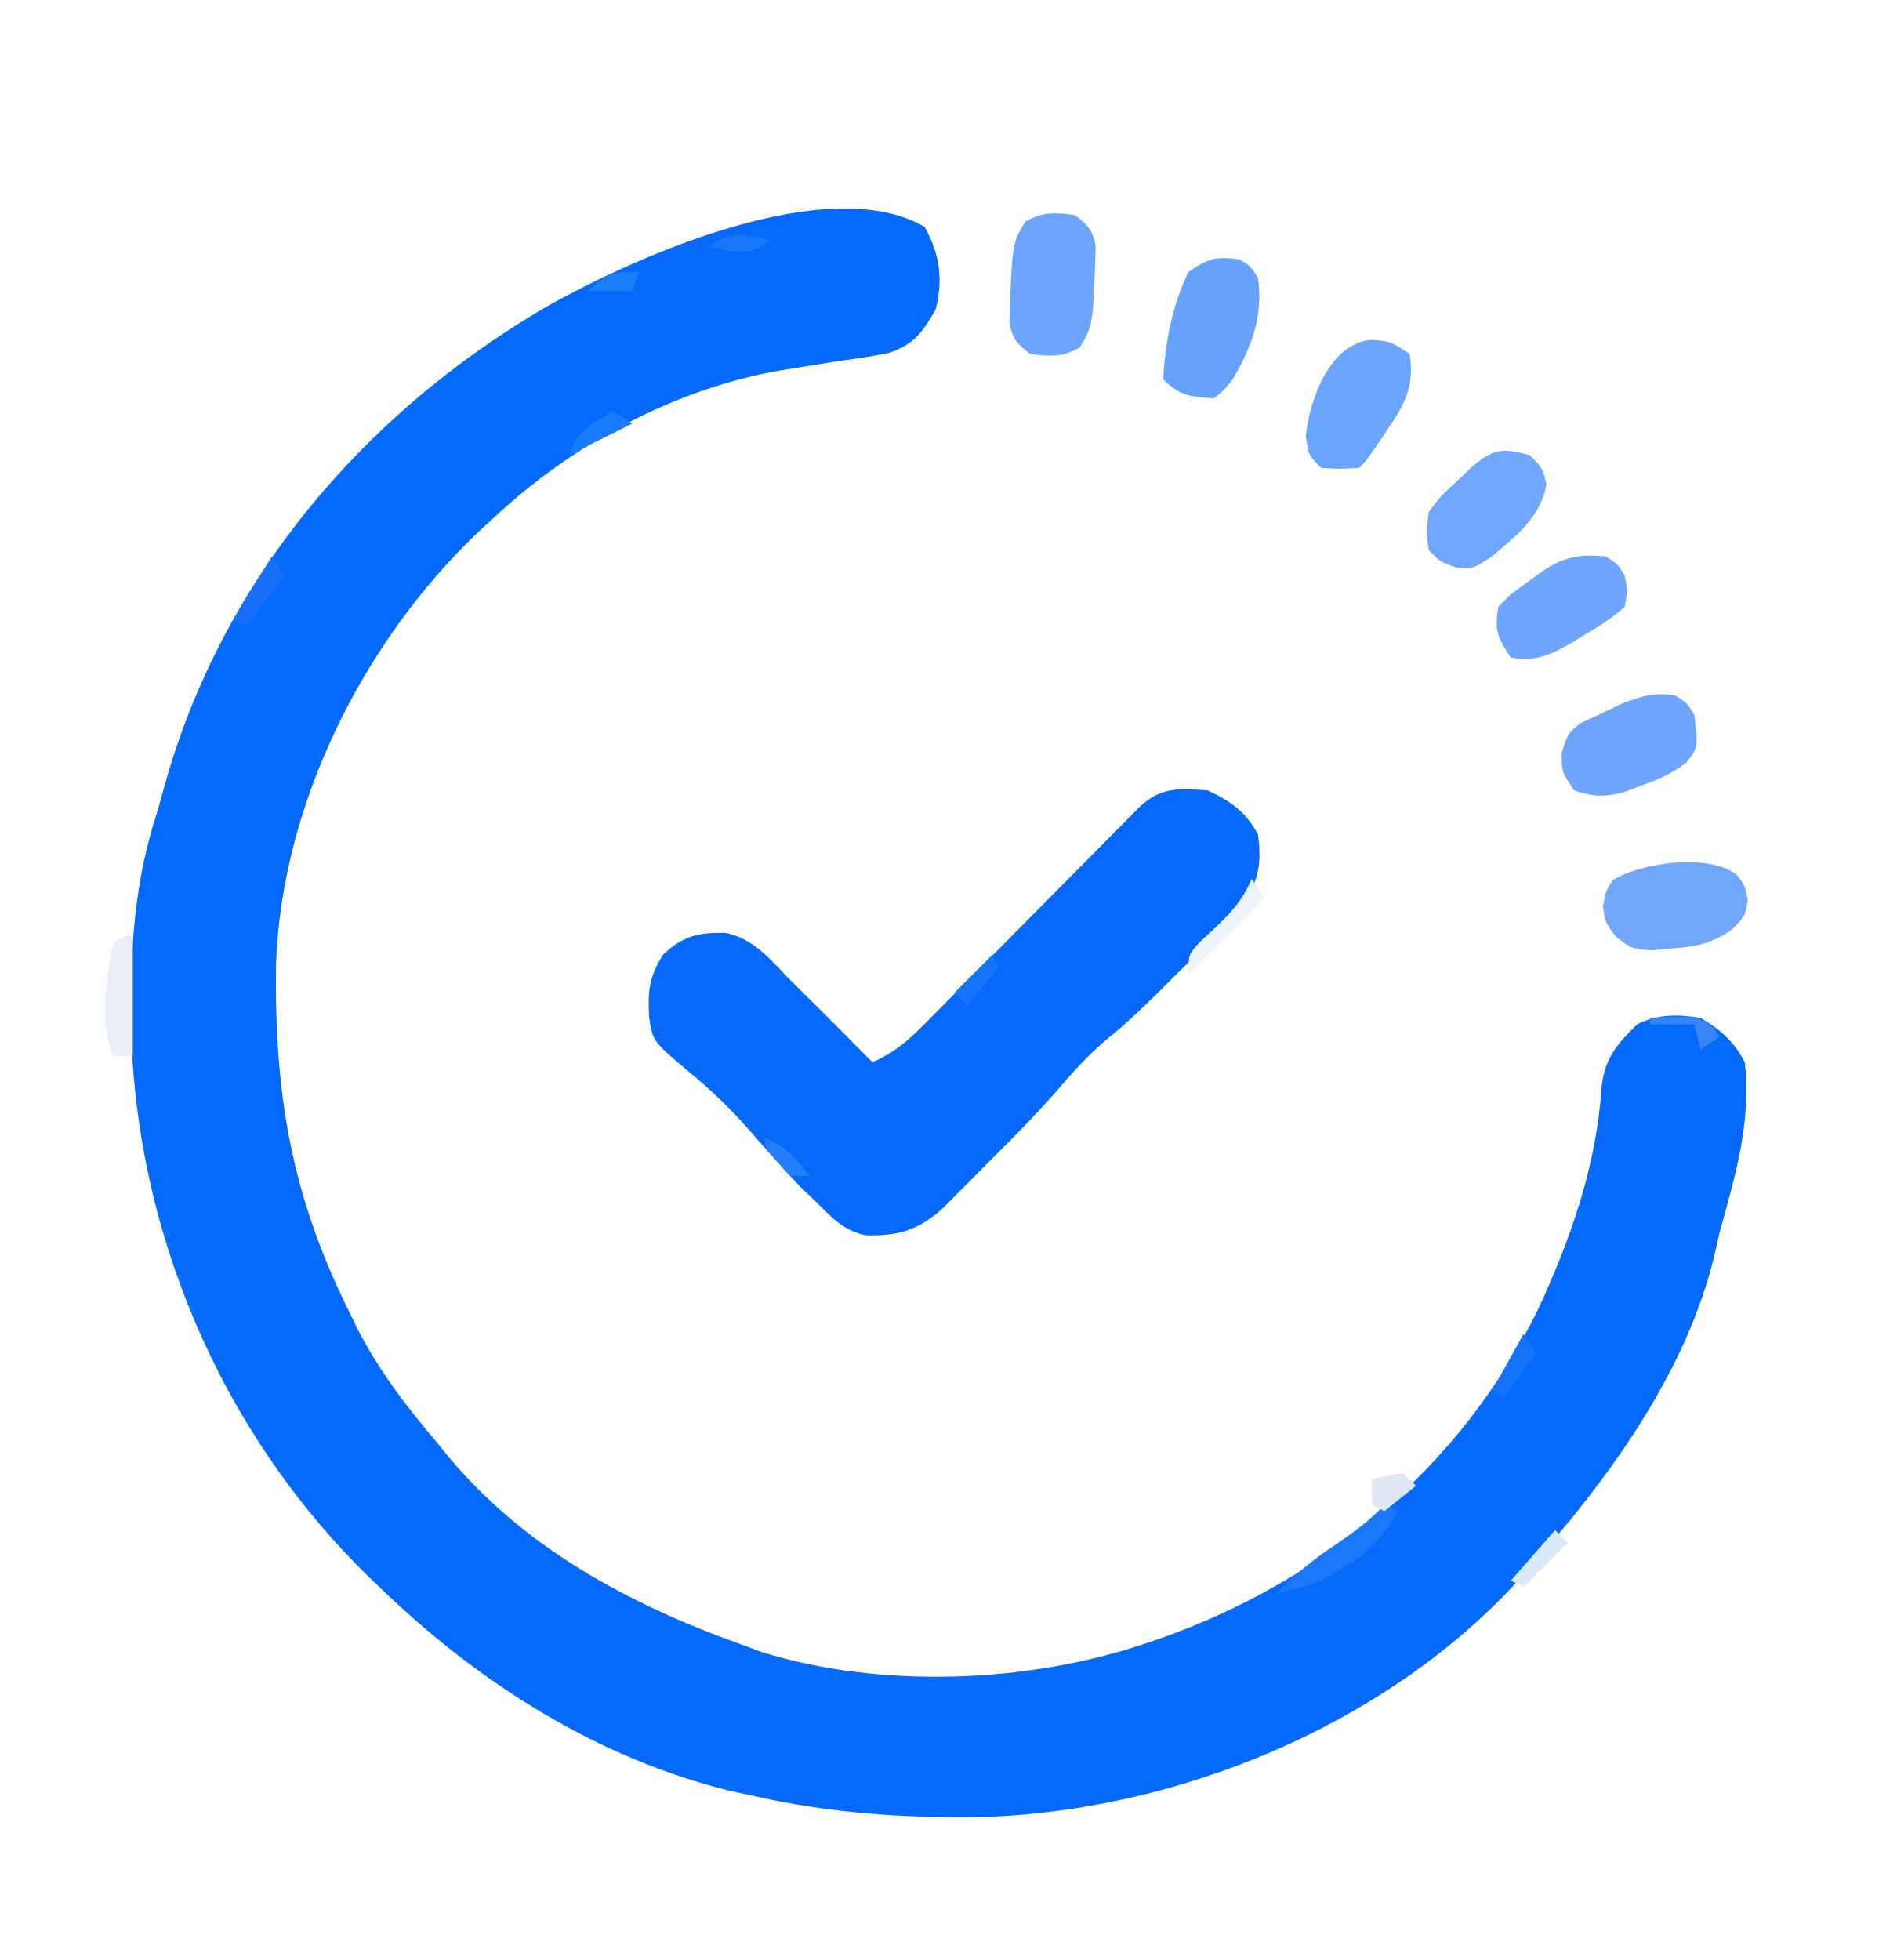
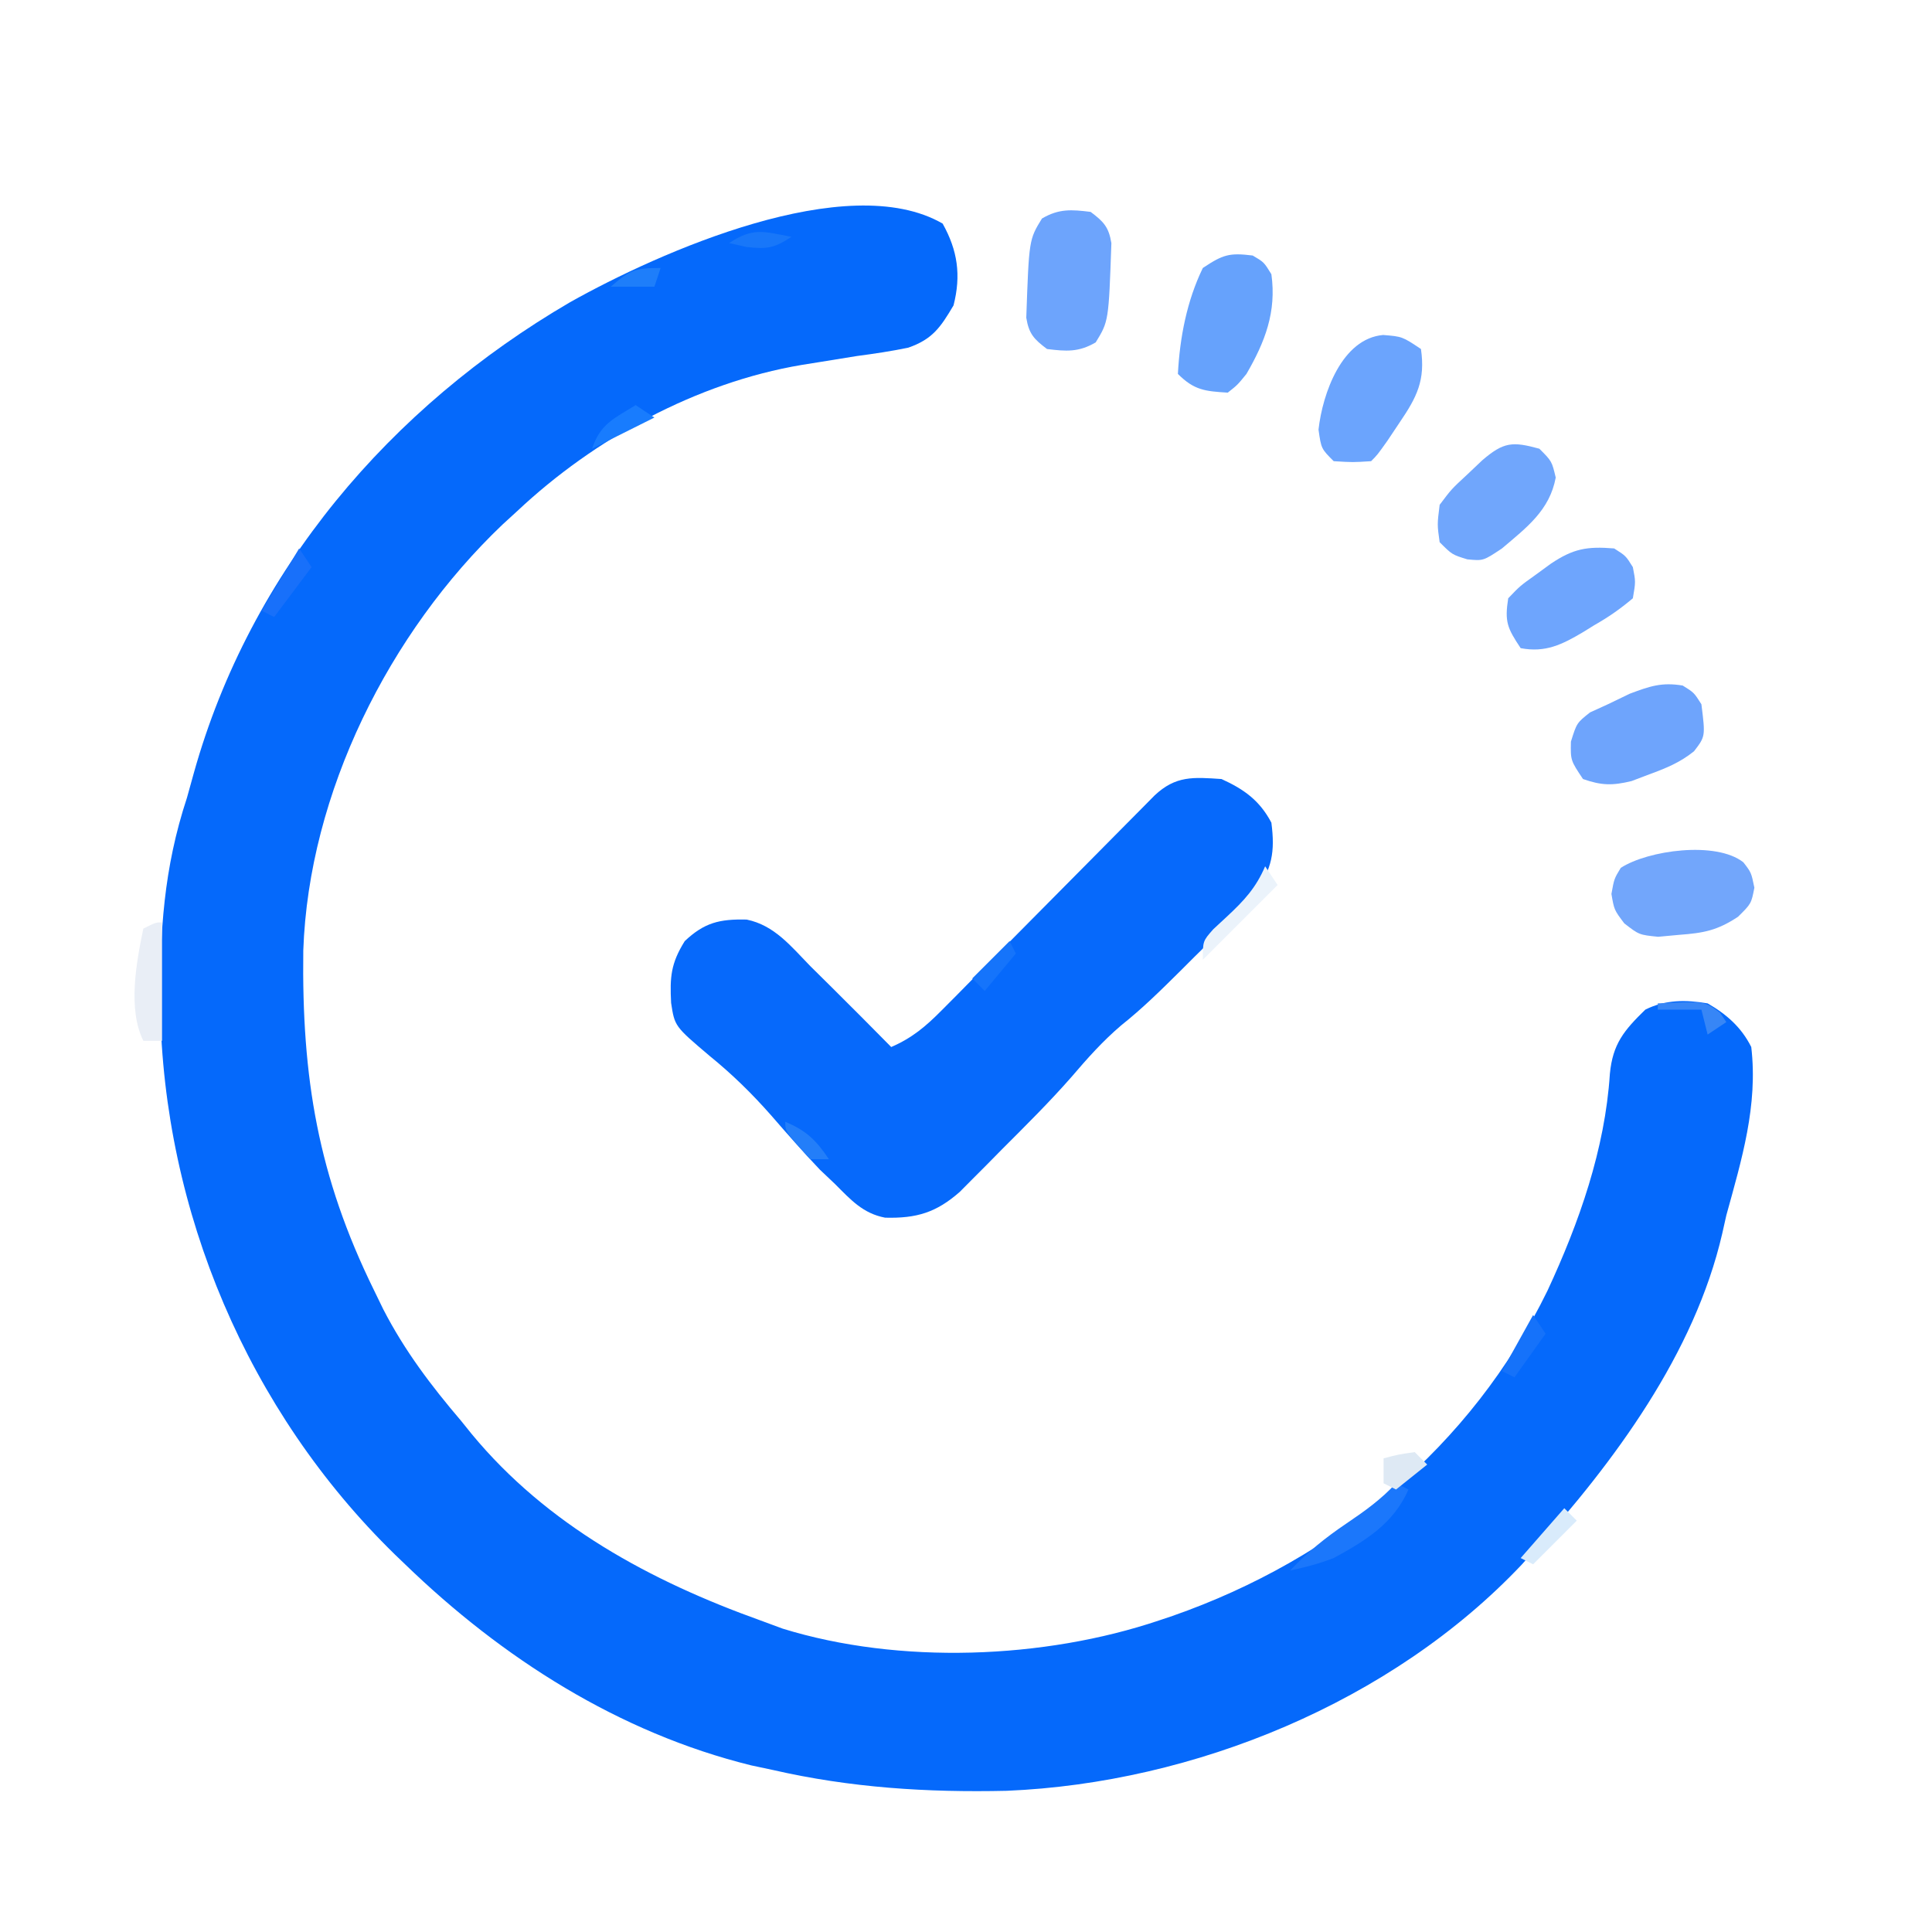
- <svg xmlns="http://www.w3.org/2000/svg" viewBox="360 300 300 310">
+ <svg xmlns="http://www.w3.org/2000/svg" viewBox="355 300 310 310" role="img" aria-label="Tickd">
  <path d="M0 0 C2.416 4.315 2.983 8.302 1.75 13.125 C-0.331 16.643 -1.624 18.56 -5.513 19.911 C-8.252 20.478 -10.977 20.886 -13.75 21.25 C-15.747 21.568 -17.743 21.891 -19.738 22.219 C-20.696 22.372 -21.653 22.526 -22.639 22.684 C-39.476 25.53 -55.865 34.482 -68.25 46.125 C-69.428 47.202 -69.428 47.202 -70.629 48.301 C-88.796 65.608 -101.71 91.349 -102.586 116.629 C-102.849 137.046 -100.227 152.86 -91.25 171.125 C-90.754 172.146 -90.257 173.167 -89.746 174.219 C-86.327 180.852 -82.082 186.459 -77.25 192.125 C-76.419 193.158 -76.419 193.158 -75.57 194.211 C-63.475 208.853 -46.836 217.819 -29.25 224.125 C-28.067 224.562 -26.883 224.999 -25.664 225.449 C-6.973 231.227 16.245 230.362 34.75 224.125 C35.453 223.889 36.157 223.653 36.881 223.41 C63.031 214.281 84.856 196.233 97.051 171.223 C102.134 160.298 106.281 148.517 107.062 136.438 C107.518 131.621 109.324 129.467 112.75 126.125 C115.979 124.511 119.26 124.529 122.75 125.125 C125.775 126.861 128.168 128.961 129.75 132.125 C130.848 141.523 128.214 150.179 125.75 159.125 C125.535 160.084 125.319 161.043 125.098 162.031 C120.653 181.32 107.761 198.678 94.75 213.125 C94.157 213.79 93.564 214.455 92.953 215.141 C72.099 237.234 40.323 250.225 10.273 251.469 C-2.5 251.757 -14.794 250.981 -27.25 248.125 C-28.396 247.881 -29.542 247.638 -30.723 247.387 C-51.944 242.15 -70.681 230.183 -86.25 215.125 C-86.79 214.607 -87.33 214.089 -87.886 213.555 C-111.474 190.535 -125.015 158.497 -125.542 125.634 C-125.611 113.688 -124.994 103.48 -121.25 92.125 C-120.878 90.808 -120.512 89.489 -120.152 88.168 C-111.066 55.682 -88.617 29.437 -59.764 12.607 C-45.469 4.586 -15.298 -8.826 0 0 Z " fill="#0569FB" transform="translate(506.25,335.875)" />
  <path d="M0 0 C3.624 1.647 6.129 3.454 8 7 C8.61 11.703 8.111 14.391 5.398 18.256 C2.429 21.961 -0.995 25.237 -4.375 28.562 C-5.117 29.304 -5.86 30.046 -6.625 30.811 C-9.688 33.849 -12.72 36.843 -16.102 39.527 C-19.101 42.087 -21.523 44.816 -24.077 47.806 C-27.605 51.831 -31.405 55.59 -35.188 59.375 C-35.981 60.181 -36.774 60.986 -37.592 61.816 C-38.359 62.586 -39.127 63.356 -39.918 64.148 C-40.607 64.841 -41.295 65.534 -42.005 66.248 C-45.762 69.548 -48.906 70.515 -53.98 70.383 C-57.544 69.707 -59.5 67.5 -62 65 C-62.804 64.237 -63.609 63.474 -64.438 62.688 C-67.154 59.838 -69.727 56.89 -72.309 53.918 C-75.353 50.465 -78.554 47.333 -82.125 44.438 C-87.745 39.673 -87.745 39.673 -88.316 35.926 C-88.529 31.785 -88.364 29.582 -86.125 26 C-82.978 23.038 -80.557 22.449 -76.191 22.551 C-71.736 23.464 -69.078 26.846 -66 30 C-64.87 31.121 -63.738 32.241 -62.605 33.359 C-59.382 36.552 -56.186 39.77 -53 43 C-49.648 41.545 -47.468 39.707 -44.906 37.117 C-44.112 36.319 -43.318 35.522 -42.499 34.7 C-41.227 33.408 -41.227 33.408 -39.93 32.09 C-39.052 31.207 -38.175 30.325 -37.271 29.415 C-34.943 27.073 -32.62 24.727 -30.299 22.378 C-27.023 19.064 -23.742 15.755 -20.458 12.449 C-18.71 10.689 -16.965 8.926 -15.223 7.161 C-14.435 6.366 -13.647 5.572 -12.835 4.754 C-12.141 4.051 -11.447 3.349 -10.732 2.625 C-7.344 -0.554 -4.541 -0.308 0 0 Z " fill="#0669FB" transform="translate(551,425)" />
  <path d="M0 0 C2.082 1.566 2.905 2.418 3.328 5.016 C2.89 17.548 2.89 17.548 0.812 20.938 C-1.911 22.534 -3.91 22.386 -7 22 C-9.082 20.434 -9.905 19.582 -10.328 16.984 C-9.89 4.452 -9.89 4.452 -7.812 1.062 C-5.089 -0.534 -3.09 -0.386 0 0 Z " fill="#6DA4FC" transform="translate(530,334)" />
  <path d="M0 0 C1.812 1.062 1.812 1.062 3 3 C3.845 9.036 1.988 13.844 -1 19 C-2.445 20.777 -2.445 20.777 -4 22 C-7.647 21.777 -9.384 21.616 -12 19 C-11.693 13.169 -10.567 7.288 -8 2 C-4.767 -0.155 -3.748 -0.469 0 0 Z " fill="#66A2FC" transform="translate(556,341)" />
  <path d="M0 0 C1.266 1.637 1.266 1.637 1.766 4.074 C1.266 6.637 1.266 6.637 -0.855 8.734 C-4.186 10.935 -6.34 11.343 -10.297 11.637 C-11.412 11.74 -12.527 11.843 -13.676 11.949 C-16.734 11.637 -16.734 11.637 -19.109 9.797 C-20.734 7.637 -20.734 7.637 -21.172 5.074 C-20.734 2.637 -20.734 2.637 -19.672 0.887 C-15.304 -1.932 -4.398 -3.457 0 0 Z " fill="#72A6FB" transform="translate(634.7344,438.3633)" />
  <path d="M0 0 C1.812 1.125 1.812 1.125 3 3 C3.645 8.16 3.645 8.16 1.812 10.547 C-0.458 12.367 -2.645 13.248 -5.375 14.25 C-6.779 14.784 -6.779 14.784 -8.211 15.328 C-11.29 16.07 -13.021 16.044 -16 15 C-18 12 -18 12 -17.938 9 C-17 6 -17 6 -14.875 4.312 C-13.926 3.879 -12.977 3.446 -12 3 C-10.845 2.443 -9.69 1.886 -8.5 1.312 C-5.274 0.103 -3.369 -0.562 0 0 Z " fill="#6EA4FC" transform="translate(625,410)" />
  <path d="M0 0 C3.062 0.25 3.062 0.25 6.062 2.25 C6.792 7.26 5.412 9.964 2.625 14.062 C1.987 15.018 1.349 15.973 0.691 16.957 C-0.938 19.25 -0.938 19.25 -1.938 20.25 C-4.875 20.438 -4.875 20.438 -7.938 20.25 C-9.938 18.25 -9.938 18.25 -10.375 15.188 C-9.728 9.364 -6.606 0.562 0 0 Z " fill="#6BA4FD" transform="translate(576.9375,353.75)" />
  <path d="M0 0 C2 2 2 2 2.625 4.625 C1.65 9.887 -2.025 12.625 -6 16 C-9 18 -9 18 -11.562 17.75 C-14 17 -14 17 -16 15 C-16.398 12.176 -16.398 12.176 -16 9 C-14.102 6.48 -14.102 6.48 -11.625 4.188 C-10.813 3.418 -10.001 2.648 -9.164 1.855 C-5.725 -1.093 -4.327 -1.19 0 0 Z " fill="#70A6FC" transform="translate(602,372)" />
  <path d="M0 0 C1.875 1.188 1.875 1.188 3 3 C3.457 5.344 3.457 5.344 3 8 C0.918 9.747 -0.861 10.99 -3.188 12.312 C-3.766 12.672 -4.344 13.031 -4.939 13.4 C-8.355 15.426 -11.018 16.757 -15 16 C-17.159 12.761 -17.588 11.759 -17 8 C-15.102 6.016 -15.102 6.016 -12.625 4.25 C-11.407 3.361 -11.407 3.361 -10.164 2.453 C-6.561 0.034 -4.369 -0.357 0 0 Z " fill="#6EA5FD" transform="translate(614,388)" />
  <path d="M0 0 C0 6.27 0 12.54 0 19 C-0.99 19 -1.98 19 -3 19 C-5.528 13.944 -4.122 6.383 -3 1 C-1 0 -1 0 0 0 Z " fill="#E9EEF6" transform="translate(381,448)" />
  <path d="M0 0 C0.66 0.33 1.32 0.66 2 1 C-0.433 6.514 -4.881 9.199 -10 12 C-12.353 12.904 -14.525 13.473 -17 14 C-14.196 11.04 -11.315 8.714 -7.938 6.438 C-5.021 4.468 -2.396 2.585 0 0 Z " fill="#1B77FB" transform="translate(579,538)" />
  <path d="M0 0 C0.66 0.99 1.32 1.98 2 3 C-2 7 -6 11 -10 15 C-10 12 -10 12 -8.32 10.098 C-7.596 9.426 -6.871 8.754 -6.125 8.062 C-3.394 5.523 -1.466 3.45 0 0 Z " fill="#EBF3FB" transform="translate(558,439)" />
  <path d="M0 0 C0.66 0.66 1.32 1.32 2 2 C0.35 3.32 -1.3 4.64 -3 6 C-3.66 5.67 -4.32 5.34 -5 5 C-5 3.68 -5 2.36 -5 1 C-2.625 0.375 -2.625 0.375 0 0 Z " fill="#DEE9F4" transform="translate(582,533)" />
  <path d="M0 0 C0.66 0.99 1.32 1.98 2 3 C0.02 5.64 -1.96 8.28 -4 11 C-4.66 10.67 -5.32 10.34 -6 10 C-4.02 6.7 -2.04 3.4 0 0 Z " fill="#1870FA" transform="translate(403,388)" />
  <path d="M0 0 C0.66 0.99 1.32 1.98 2 3 C0.35 5.31 -1.3 7.62 -3 10 C-3.66 9.67 -4.32 9.34 -5 9 C-3.35 6.03 -1.7 3.06 0 0 Z " fill="#1572FA" transform="translate(601,511)" />
  <path d="M0 0 C0.99 0.66 1.98 1.32 3 2 C-1.95 4.475 -1.95 4.475 -7 7 C-5.667 3 -3.504 2.162 0 0 Z " fill="#187CFE" transform="translate(457,365)" />
  <path d="M0 0 C0.66 0.66 1.32 1.32 2 2 C-0.31 4.31 -2.62 6.62 -5 9 C-5.66 8.67 -6.32 8.34 -7 8 C-4.69 5.36 -2.38 2.72 0 0 Z " fill="#D9EBFB" transform="translate(606,542)" />
  <path d="M0 0 C7.508 -0.369 7.508 -0.369 10 1.5 C10.495 2.243 10.495 2.243 11 3 C10.01 3.66 9.02 4.32 8 5 C7.67 3.68 7.34 2.36 7 1 C4.69 1 2.38 1 0 1 C0 0.67 0 0.34 0 0 Z " fill="#3786F6" transform="translate(621,461)" />
  <path d="M0 0 C0.33 0.66 0.66 1.32 1 2 C-0.65 3.98 -2.3 5.96 -4 8 C-4.66 7.34 -5.32 6.68 -6 6 C-4.02 4.02 -2.04 2.04 0 0 Z " fill="#1574FB" transform="translate(517,451)" />
  <path d="M0 0 C-2.759 1.804 -3.89 2.013 -7.25 1.625 C-8.158 1.419 -9.065 1.212 -10 1 C-6.15 -1.567 -4.414 -0.833 0 0 Z " fill="#1877F9" transform="translate(482,338)" />
  <path d="M0 0 C3.367 1.393 4.986 2.979 7 6 C6.01 6 5.02 6 4 6 C0 1.543 0 1.543 0 0 Z " fill="#237EF9" transform="translate(481,480)" />
  <path d="M0 0 C-0.33 0.99 -0.66 1.98 -1 3 C-3.31 3 -5.62 3 -8 3 C-4.939 0.376 -4.268 0 0 0 Z " fill="#1E7EFA" transform="translate(461,343)" />
</svg>
